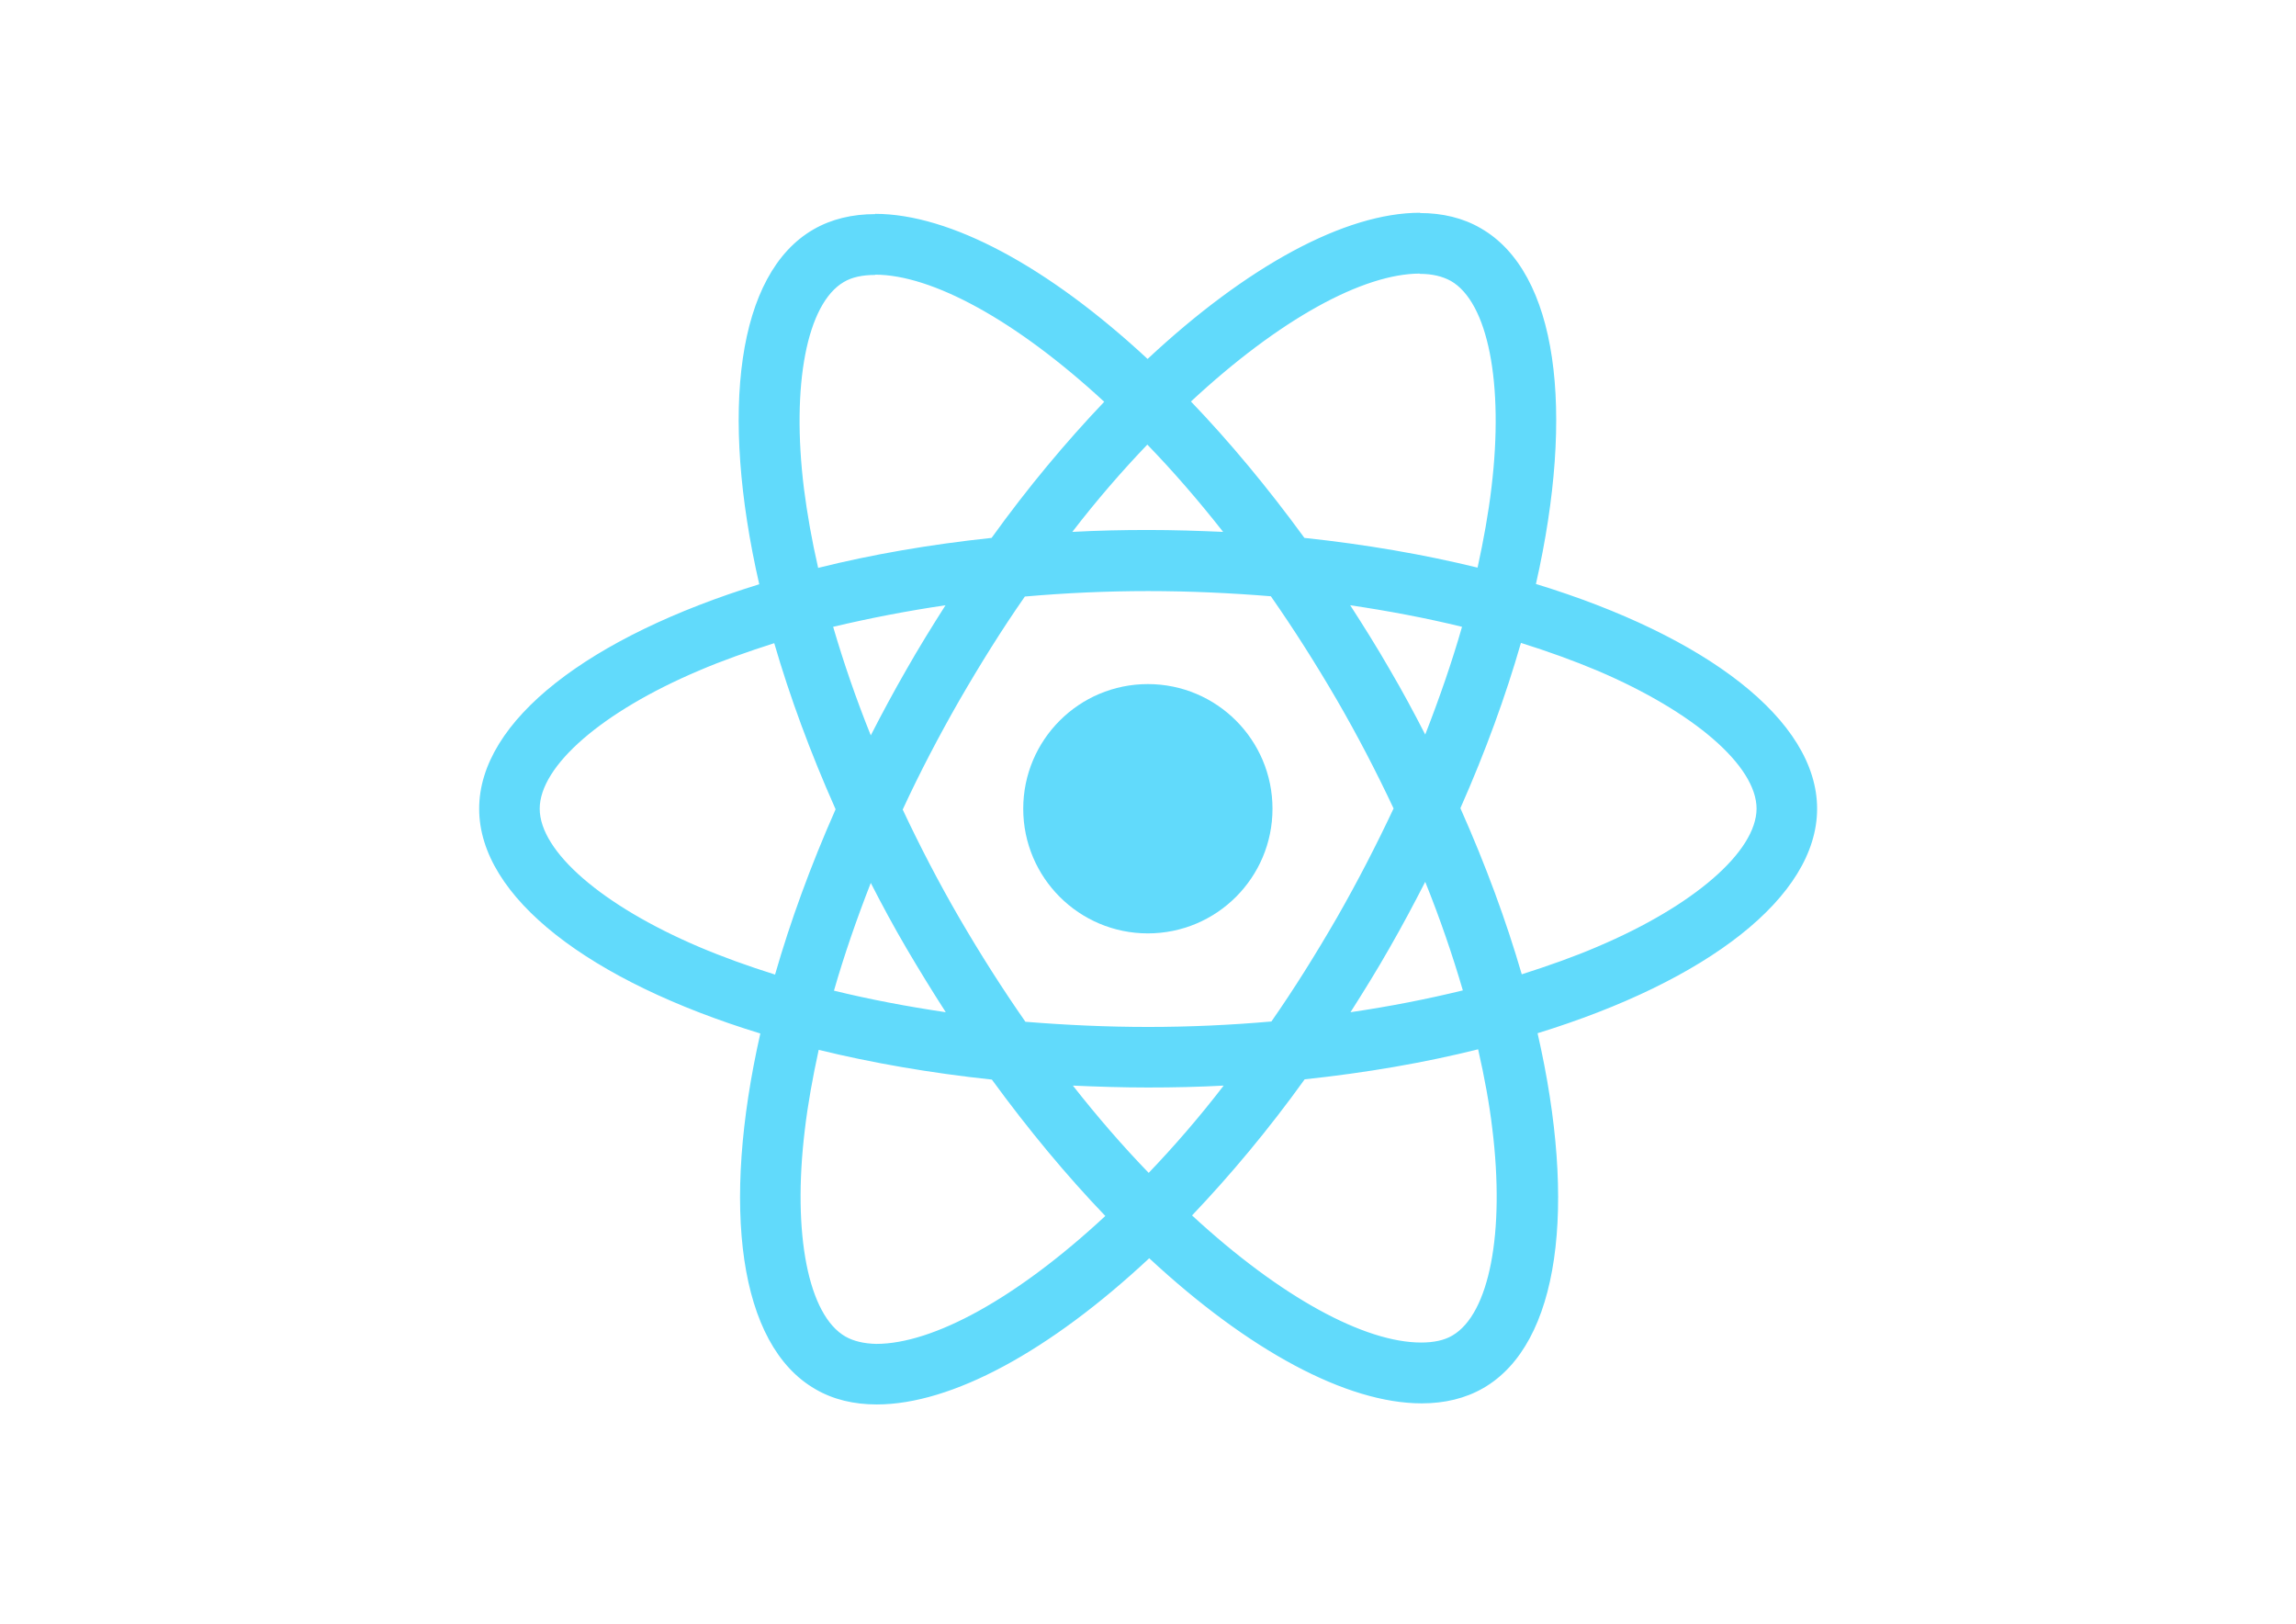
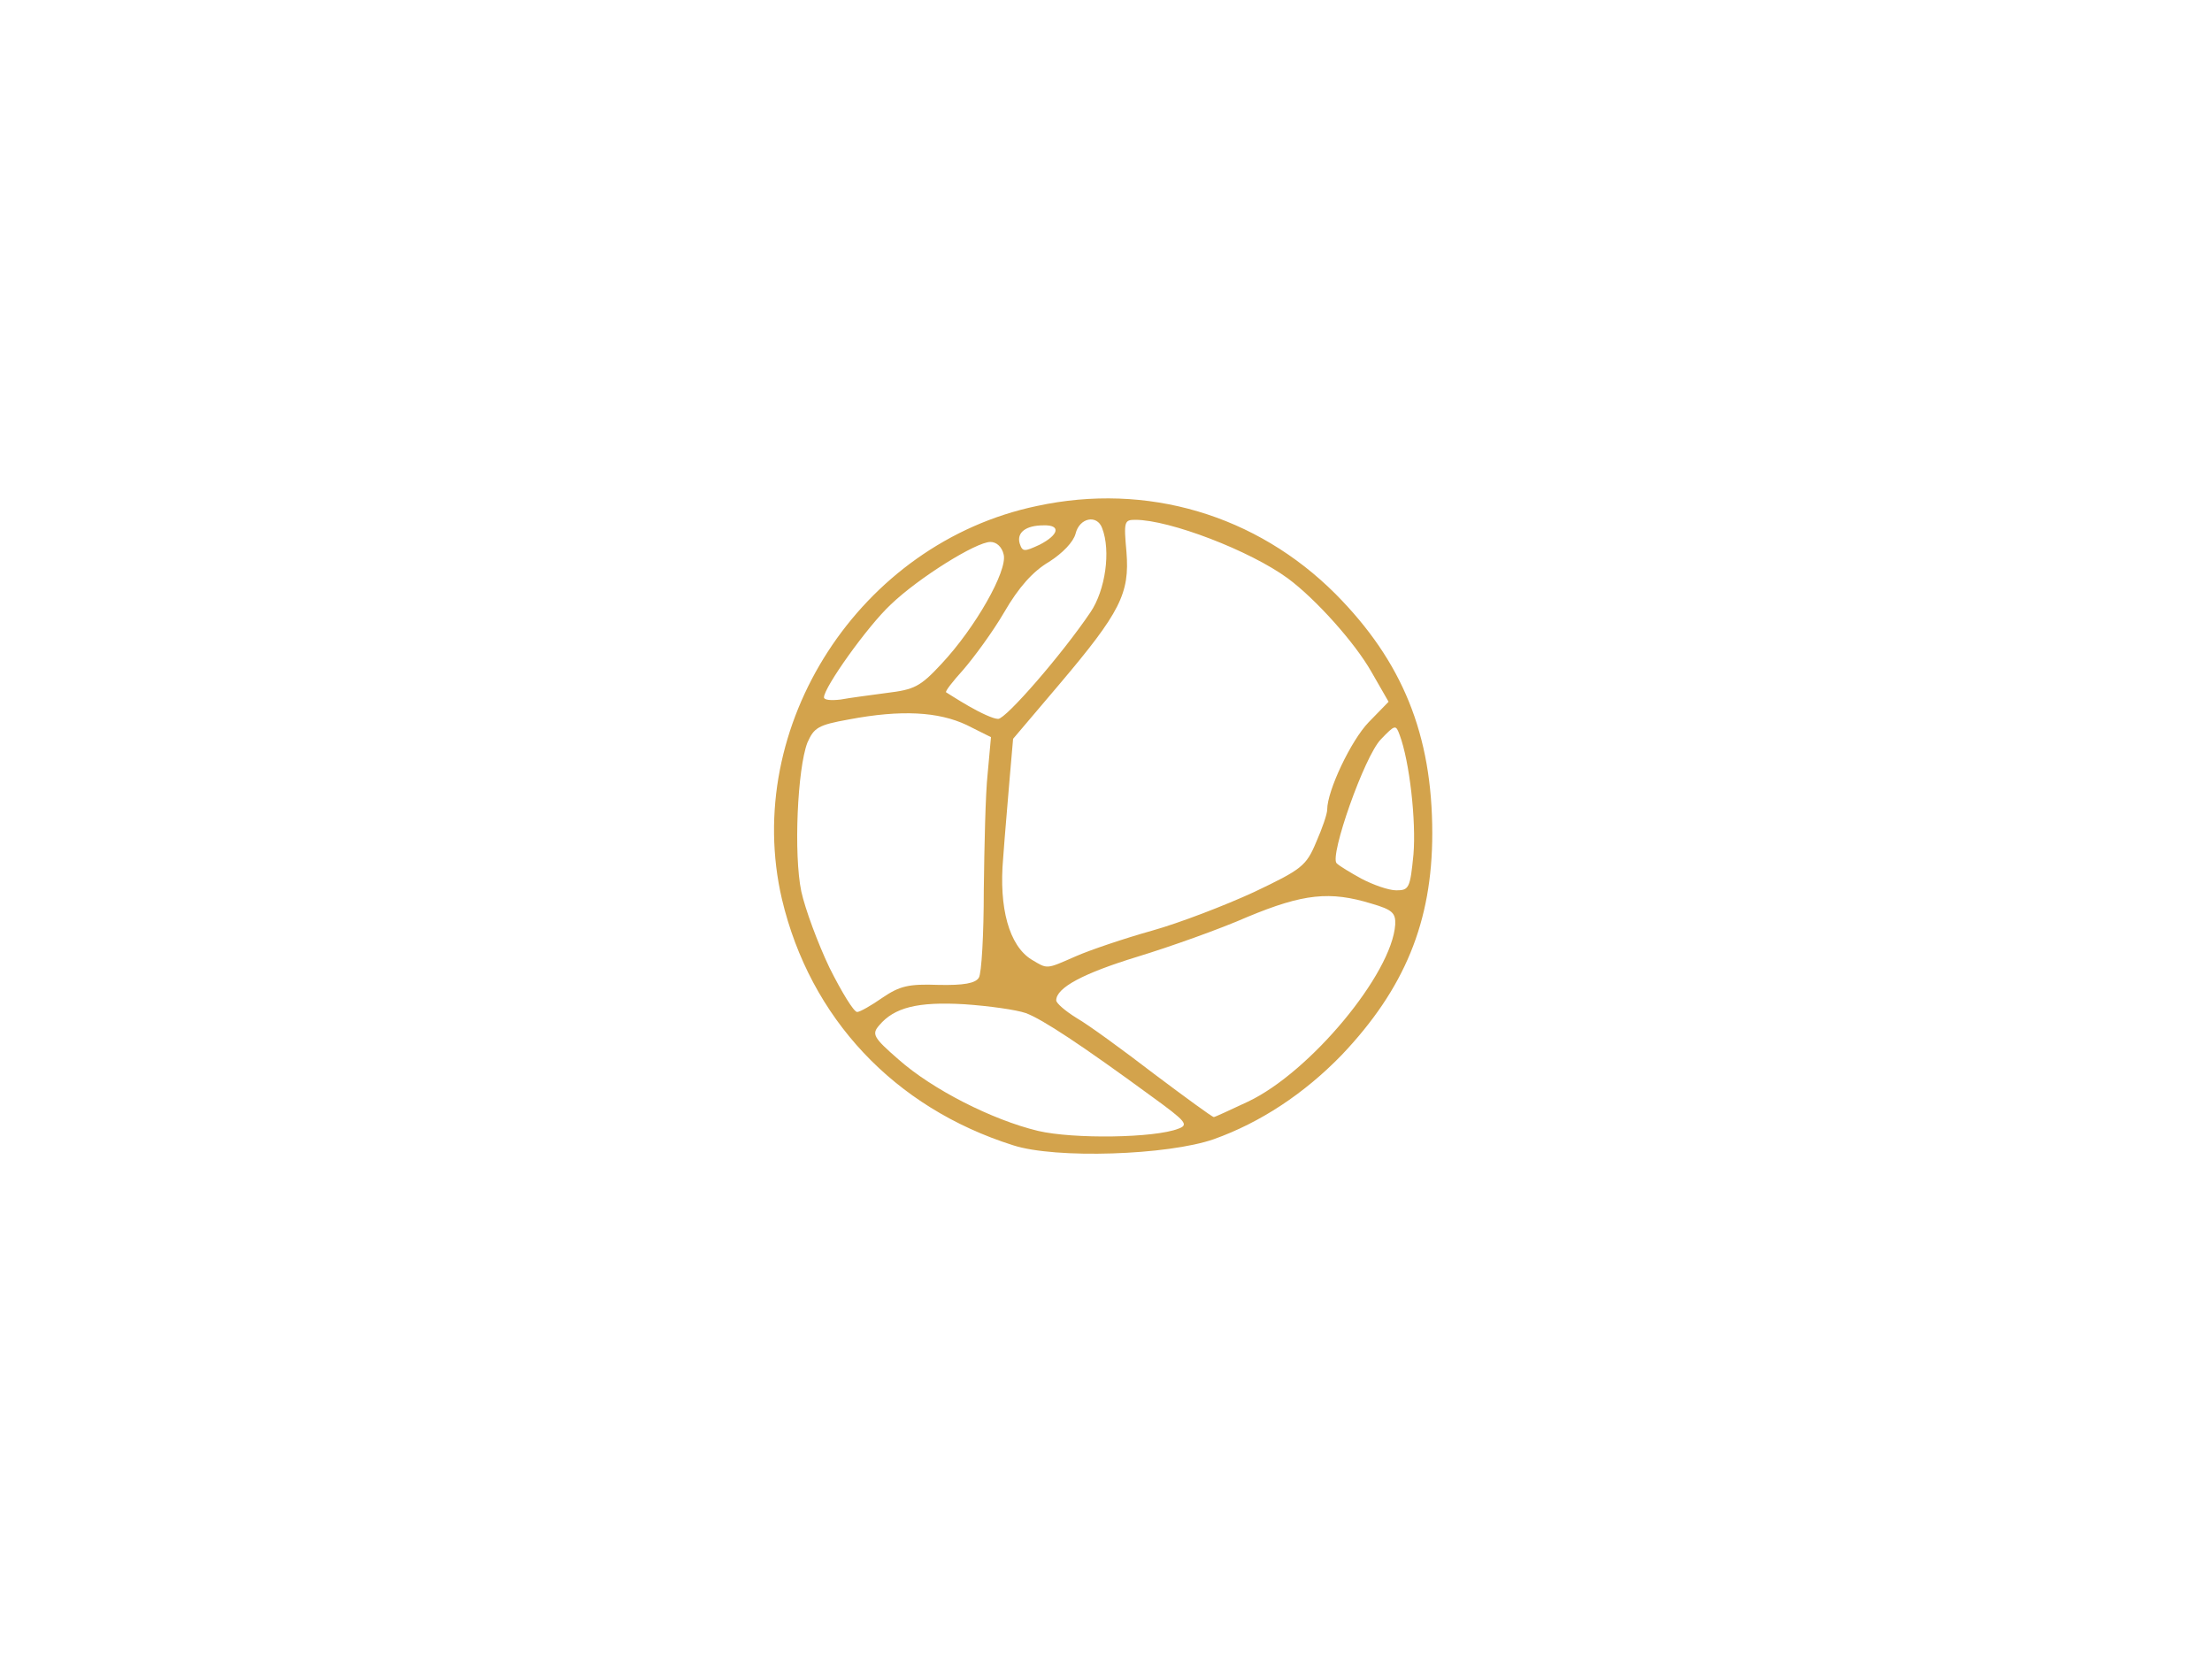
- <svg xmlns="http://www.w3.org/2000/svg" viewBox="0 0 841.9 595.3">
-   <g fill="#61DAFB">
-     <path d="M666.3 296.5c0-32.5-40.7-63.3-103.1-82.4 14.4-63.6 8-114.2-20.2-130.4-6.5-3.8-14.1-5.6-22.4-5.6v22.3c4.6 0 8.3.9 11.4 2.6 13.6 7.8 19.5 37.5 14.9 75.7-1.1 9.4-2.9 19.3-5.1 29.4-19.6-4.8-41-8.5-63.5-10.9-13.5-18.5-27.5-35.3-41.6-50 32.6-30.3 63.2-46.9 84-46.9V78c-27.5 0-63.5 19.6-99.9 53.6-36.4-33.8-72.4-53.2-99.9-53.2v22.3c20.7 0 51.4 16.5 84 46.6-14 14.7-28 31.4-41.3 49.9-22.6 2.4-44 6.1-63.6 11-2.3-10-4-19.7-5.2-29-4.7-38.2 1.1-67.9 14.6-75.8 3-1.8 6.9-2.6 11.5-2.6V78.5c-8.4 0-16 1.8-22.6 5.6-28.1 16.2-34.4 66.7-19.9 130.1-62.2 19.2-102.7 49.9-102.7 82.3 0 32.5 40.7 63.3 103.1 82.4-14.4 63.6-8 114.2 20.2 130.4 6.5 3.8 14.1 5.6 22.5 5.6 27.5 0 63.5-19.6 99.9-53.6 36.4 33.8 72.4 53.2 99.9 53.2 8.4 0 16-1.8 22.6-5.6 28.1-16.2 34.4-66.7 19.9-130.1 62-19.1 102.5-49.9 102.5-82.3zm-130.2-66.7c-3.7 12.9-8.3 26.2-13.5 39.5-4.1-8-8.4-16-13.1-24-4.6-8-9.5-15.8-14.4-23.4 14.2 2.1 27.9 4.7 41 7.9zm-45.8 106.5c-7.8 13.5-15.8 26.3-24.1 38.2-14.9 1.3-30 2-45.2 2-15.1 0-30.2-.7-45-1.9-8.3-11.9-16.4-24.6-24.2-38-7.6-13.1-14.5-26.4-20.8-39.8 6.2-13.4 13.2-26.8 20.7-39.9 7.8-13.5 15.8-26.3 24.1-38.2 14.9-1.3 30-2 45.2-2 15.1 0 30.2.7 45 1.9 8.3 11.9 16.4 24.6 24.2 38 7.6 13.1 14.5 26.4 20.8 39.8-6.3 13.4-13.2 26.8-20.7 39.9zm32.3-13c5.4 13.4 10 26.8 13.8 39.8-13.1 3.2-26.9 5.9-41.2 8 4.9-7.7 9.8-15.6 14.4-23.7 4.6-8 8.9-16.1 13-24.1zM421.2 430c-9.3-9.6-18.6-20.3-27.8-32 9 .4 18.2.7 27.5.7 9.4 0 18.7-.2 27.8-.7-9 11.7-18.3 22.4-27.5 32zm-74.4-58.9c-14.2-2.1-27.9-4.7-41-7.9 3.7-12.9 8.3-26.2 13.5-39.5 4.1 8 8.4 16 13.1 24 4.7 8 9.5 15.8 14.4 23.4zM420.7 163c9.3 9.6 18.6 20.3 27.8 32-9-.4-18.2-.7-27.5-.7-9.4 0-18.7.2-27.8.7 9-11.7 18.3-22.4 27.5-32zm-74 58.9c-4.9 7.7-9.8 15.6-14.4 23.7-4.6 8-8.9 16-13 24-5.4-13.4-10-26.8-13.8-39.8 13.1-3.1 26.9-5.8 41.2-7.9zm-90.5 125.2c-35.4-15.1-58.3-34.9-58.3-50.6 0-15.7 22.9-35.6 58.3-50.6 8.6-3.7 18-7 27.7-10.1 5.7 19.6 13.2 40 22.5 60.9-9.2 20.8-16.6 41.1-22.2 60.6-9.9-3.1-19.3-6.5-28-10.2zM310 490c-13.6-7.8-19.5-37.5-14.9-75.7 1.1-9.4 2.9-19.3 5.1-29.4 19.6 4.8 41 8.5 63.5 10.9 13.5 18.5 27.5 35.3 41.6 50-32.6 30.3-63.2 46.9-84 46.9-4.5-.1-8.3-1-11.3-2.7zm237.2-76.2c4.7 38.2-1.1 67.9-14.6 75.8-3 1.8-6.9 2.6-11.5 2.6-20.7 0-51.4-16.5-84-46.6 14-14.7 28-31.4 41.3-49.9 22.6-2.4 44-6.1 63.6-11 2.3 10.1 4.1 19.8 5.2 29.1zm38.5-66.7c-8.6 3.7-18 7-27.7 10.1-5.7-19.6-13.2-40-22.5-60.9 9.2-20.8 16.6-41.1 22.2-60.6 9.9 3.1 19.3 6.5 28.1 10.2 35.4 15.1 58.3 34.9 58.3 50.6-.1 15.7-23 35.6-58.4 50.6zM320.8 78.4z" />
-     <circle cx="420.9" cy="296.5" r="45.7" />
-     <path d="M520.5 78.1z" />
+ <svg xmlns="http://www.w3.org/2000/svg" version="1.0" width="400px" height="300px" viewBox="0 0 4000 3000" preserveAspectRatio="xMidYMid meet">
+   <g id="layer101" fill="#d3a34c" fill-rule="evenodd">
+     <path d="M1832 2071 C1617 2003,1465 1841,1414 1626 C1341 1313,1555 982,1875 915 C2074 872,2272 931,2415 1074 C2536 1196,2590 1328,2590 1507 C2590 1667,2540 1788,2426 1908 C2358 1978,2279 2030,2195 2060 C2112 2089,1909 2096,1832 2071 M1877 2045 C1794 2025,1686 1970,1625 1916 C1579 1876,1576 1870,1590 1854 C1617 1822,1659 1811,1744 1816 C1788 1819,1838 1826,1855 1832 C1885 1843,1956 1890,2083 1983 C2145 2028,2150 2034,2131 2041 C2088 2058,1941 2060,1877 2045 M2087 1942 C2031 1899,1968 1853,1947 1841 C1926 1828,1910 1814,1910 1809 C1910 1786,1959 1760,2057 1730 C2116 1712,2206 1680,2256 1658 C2357 1616,2405 1611,2480 1634 C2518 1645,2524 1651,2523 1672 C2517 1761,2369 1939,2257 1992 C2225 2007,2197 2020,2195 2020 C2192 2020,2143 1984,2087 1942 M1500 1750 C1479 1706,1456 1644,1449 1612 C1435 1545,1442 1390,1460 1343 C1472 1316,1479 1311,1535 1301 C1630 1283,1697 1287,1748 1311 L1792 1333 1786 1399 C1782 1435,1780 1530,1779 1610 C1779 1689,1775 1761,1770 1768 C1764 1778,1743 1782,1697 1781 C1643 1779,1627 1783,1596 1804 C1576 1818,1555 1830,1550 1830 C1544 1830,1522 1794,1500 1750 M1865 1735 C1825 1710,1806 1642,1814 1552 C1817 1509,1823 1443,1826 1405 L1832 1336 1916 1237 C2026 1107,2043 1073,2037 998 C2032 943,2033 940,2053 940 C2115 940,2261 996,2329 1046 C2379 1083,2450 1162,2480 1215 L2511 1269 2475 1306 C2443 1339,2400 1430,2400 1464 C2400 1472,2391 1498,2380 1523 C2362 1566,2354 1572,2268 1613 C2216 1637,2133 1669,2083 1683 C2033 1697,1971 1718,1946 1729 C1891 1753,1895 1753,1865 1735 M2462 1589 C2442 1578,2422 1566,2417 1561 C2404 1548,2467 1368,2497 1337 C2523 1310,2524 1310,2531 1329 C2549 1377,2561 1485,2556 1545 C2550 1606,2548 1610,2525 1610 C2511 1610,2483 1600,2462 1589 M1752 1277 C1731 1265,1713 1253,1711 1252 C1708 1251,1723 1232,1742 1211 C1761 1189,1795 1143,1816 1107 C1842 1062,1868 1033,1897 1016 C1922 1000,1941 980,1945 965 C1952 936,1984 930,1993 955 C2009 996,1999 1067,1972 1107 C1920 1184,1819 1300,1805 1300 C1796 1300,1773 1289,1752 1277 M1490 1261 C1490 1243,1569 1132,1611 1093 C1661 1045,1765 980,1791 980 C1802 980,1812 989,1815 1003 C1822 1032,1764 1135,1702 1201 C1664 1242,1653 1247,1604 1253 C1574 1257,1536 1262,1520 1265 C1503 1267,1490 1266,1490 1261 M1844 983 C1838 963,1855 950,1887 950 C1919 949,1915 967,1880 985 C1852 998,1849 998,1844 983 " />
  </g>
</svg>
